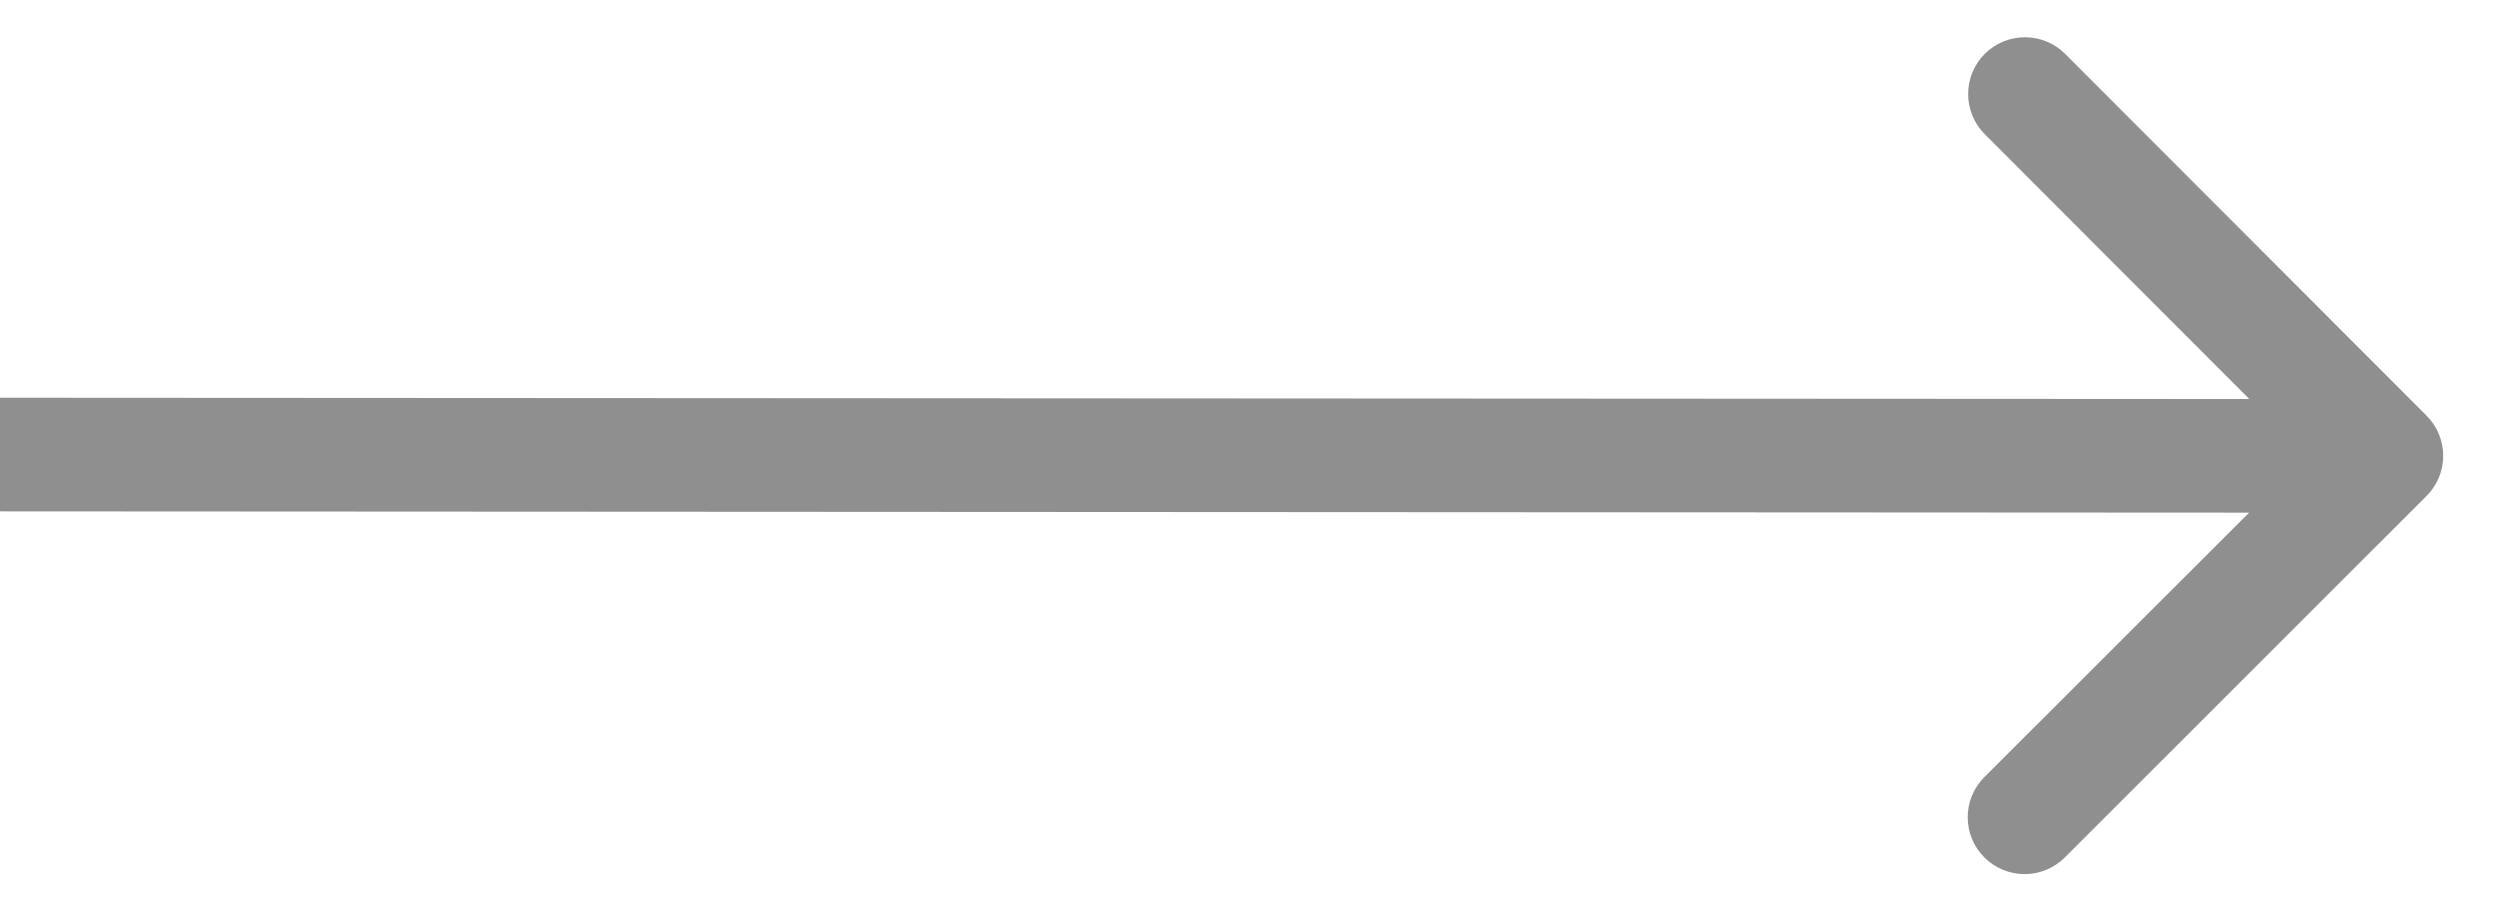
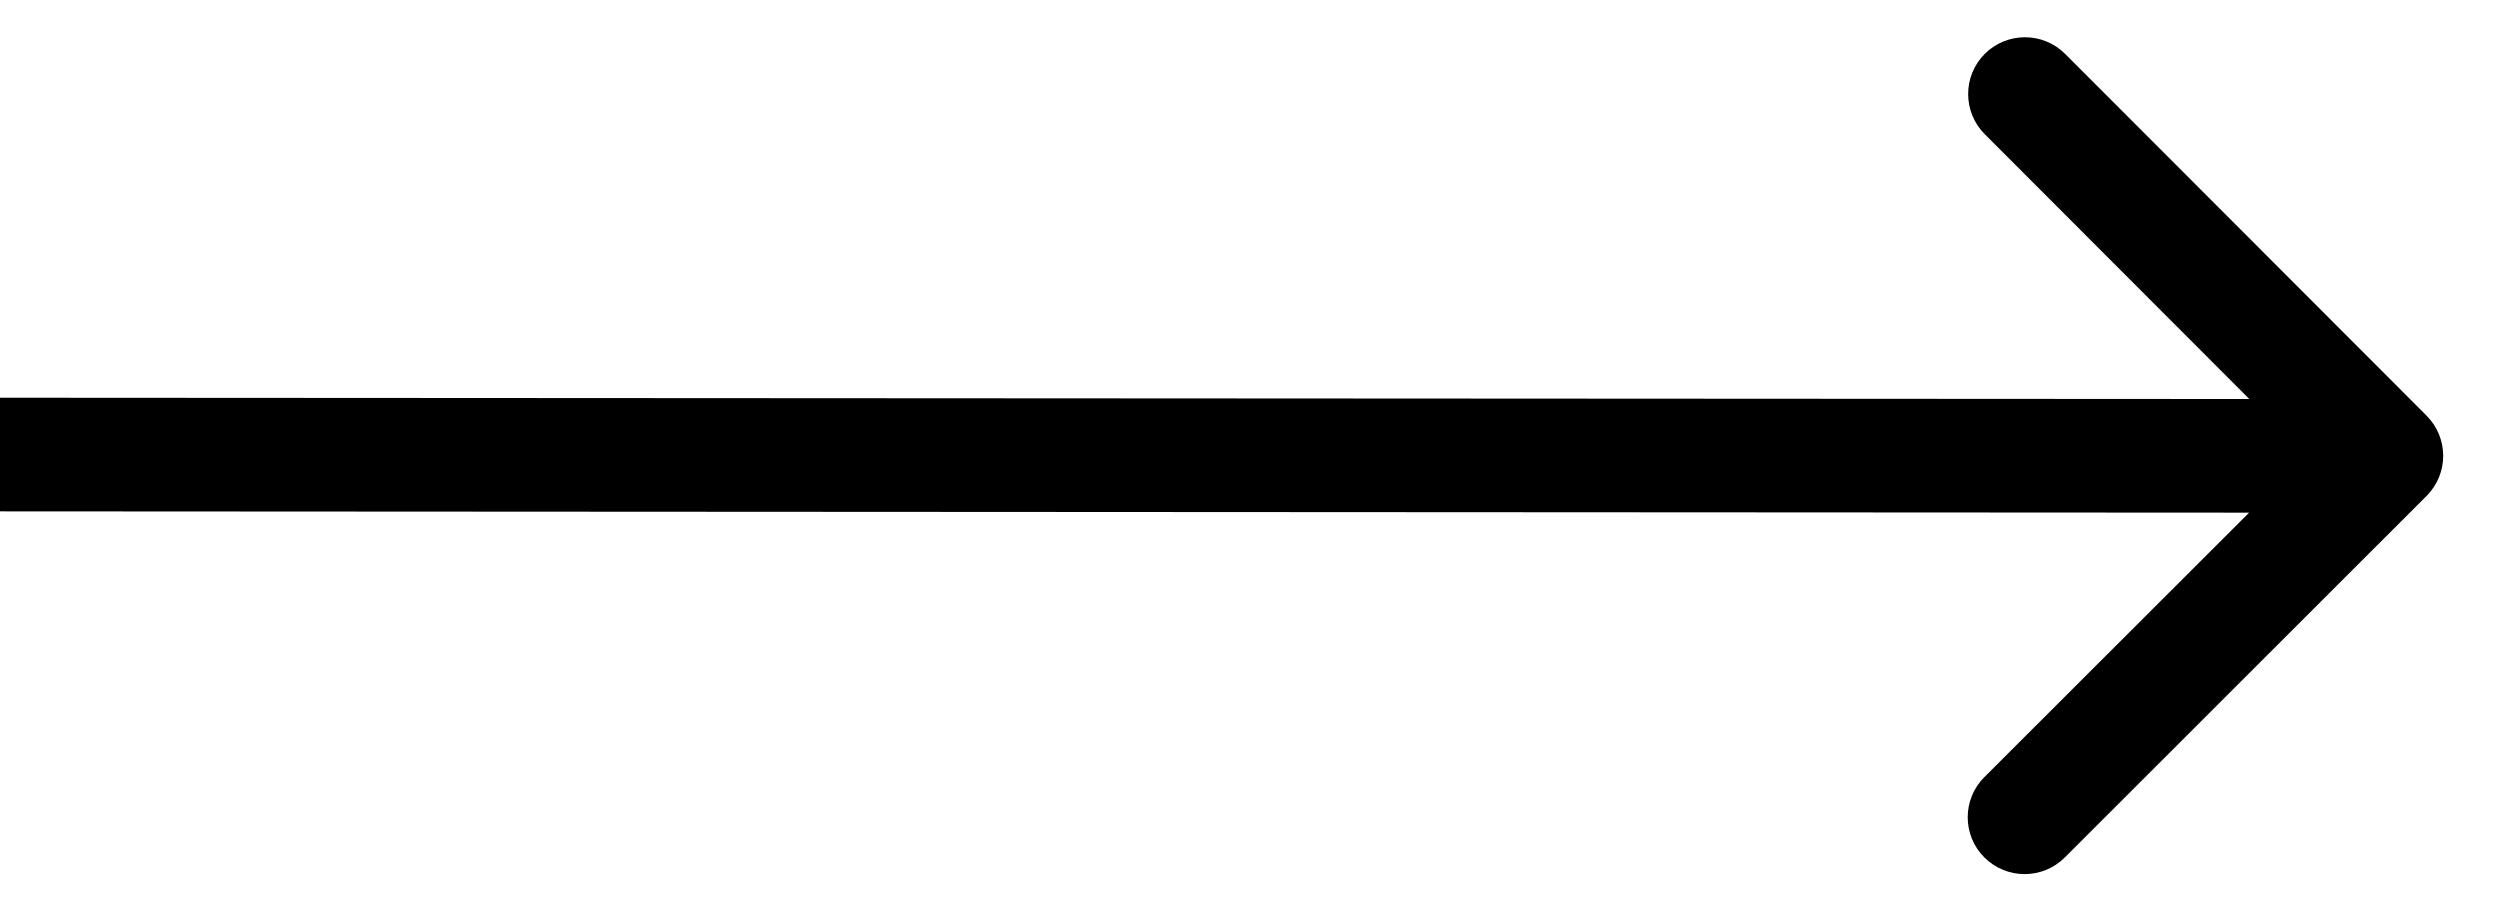
<svg xmlns="http://www.w3.org/2000/svg" width="22" height="8" viewBox="0 0 22 8" fill="none">
-   <path d="M21.353 4.365C21.549 4.17 21.549 3.854 21.354 3.658L18.174 0.475C17.978 0.279 17.662 0.279 17.466 0.474C17.271 0.669 17.271 0.986 17.466 1.181L20.293 4.011L17.463 6.838C17.267 7.033 17.267 7.35 17.462 7.545C17.658 7.741 17.974 7.741 18.17 7.546L21.353 4.365ZM-0 4.5L21 4.512L21 3.512L0 3.5L-0 4.5Z" fill="black" fill-opacity="0.44" />
+   <path d="M21.353 4.365C21.549 4.17 21.549 3.854 21.354 3.658L18.174 0.475C17.978 0.279 17.662 0.279 17.466 0.474C17.271 0.669 17.271 0.986 17.466 1.181L20.293 4.011L17.463 6.838C17.267 7.033 17.267 7.35 17.462 7.545C17.658 7.741 17.974 7.741 18.17 7.546L21.353 4.365ZM-0 4.5L21 4.512L21 3.512L0 3.5L-0 4.5Z" fill="black" fillOpacity="0.44" />
</svg>
